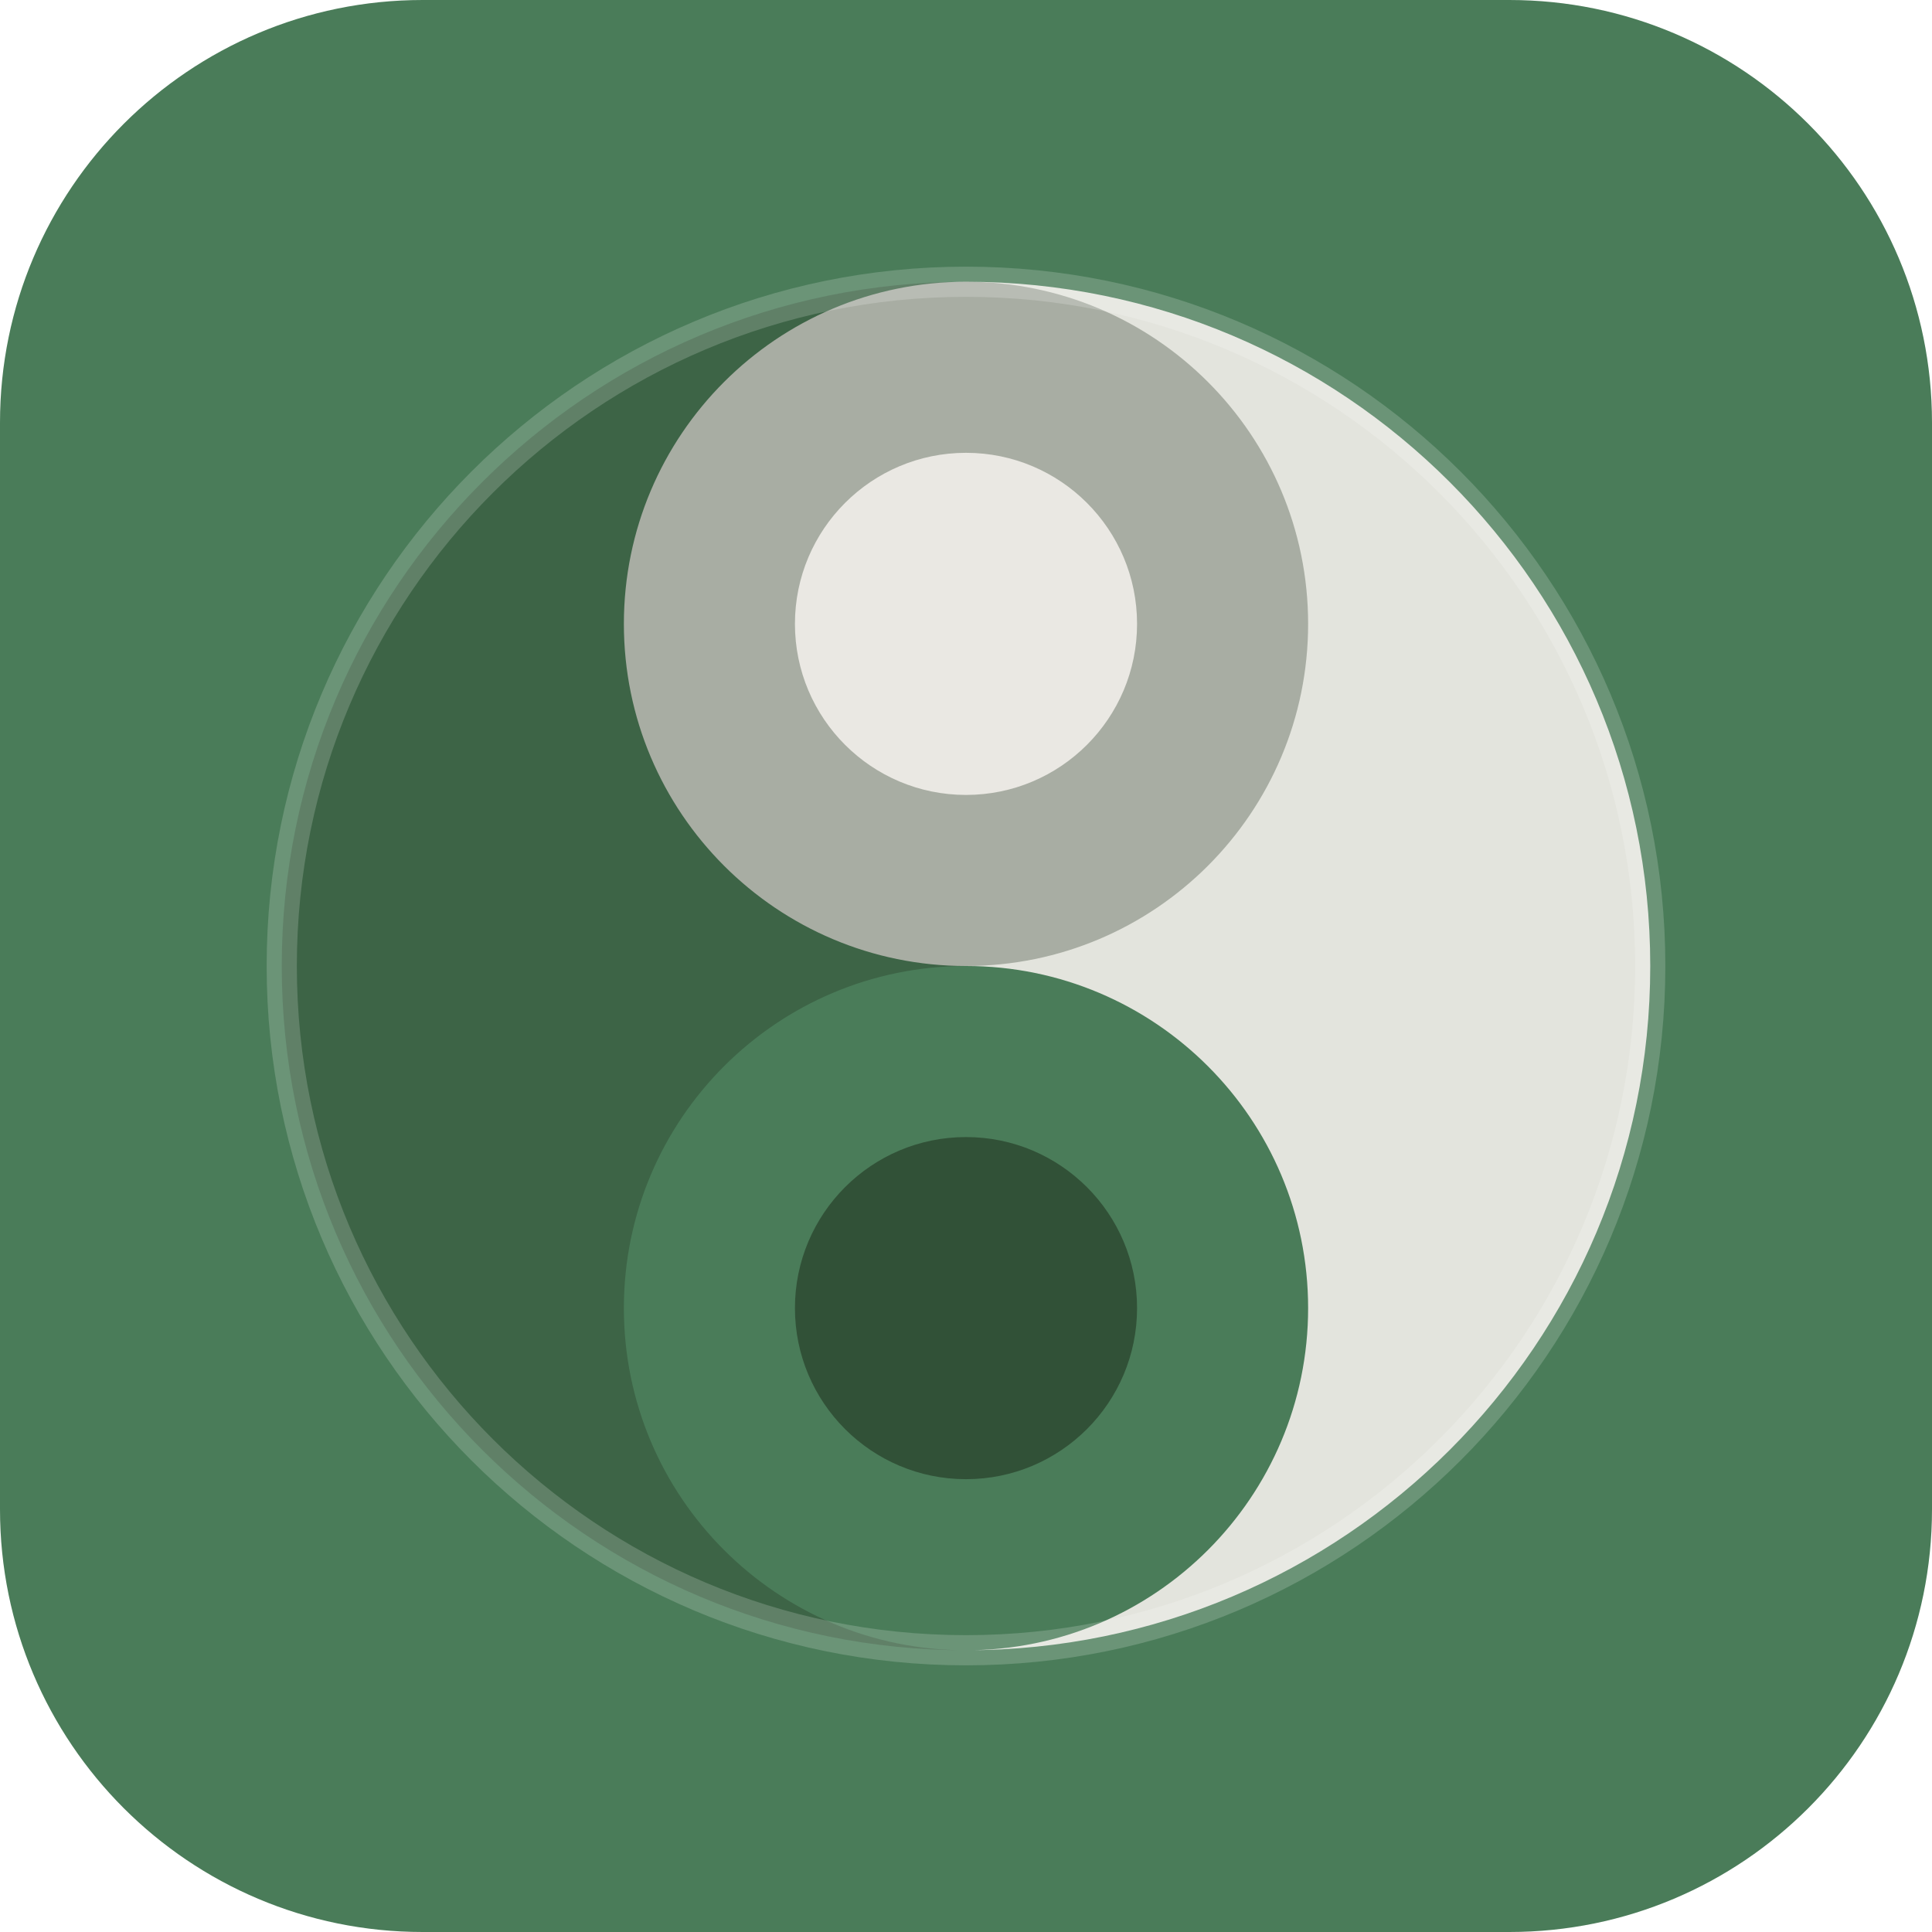
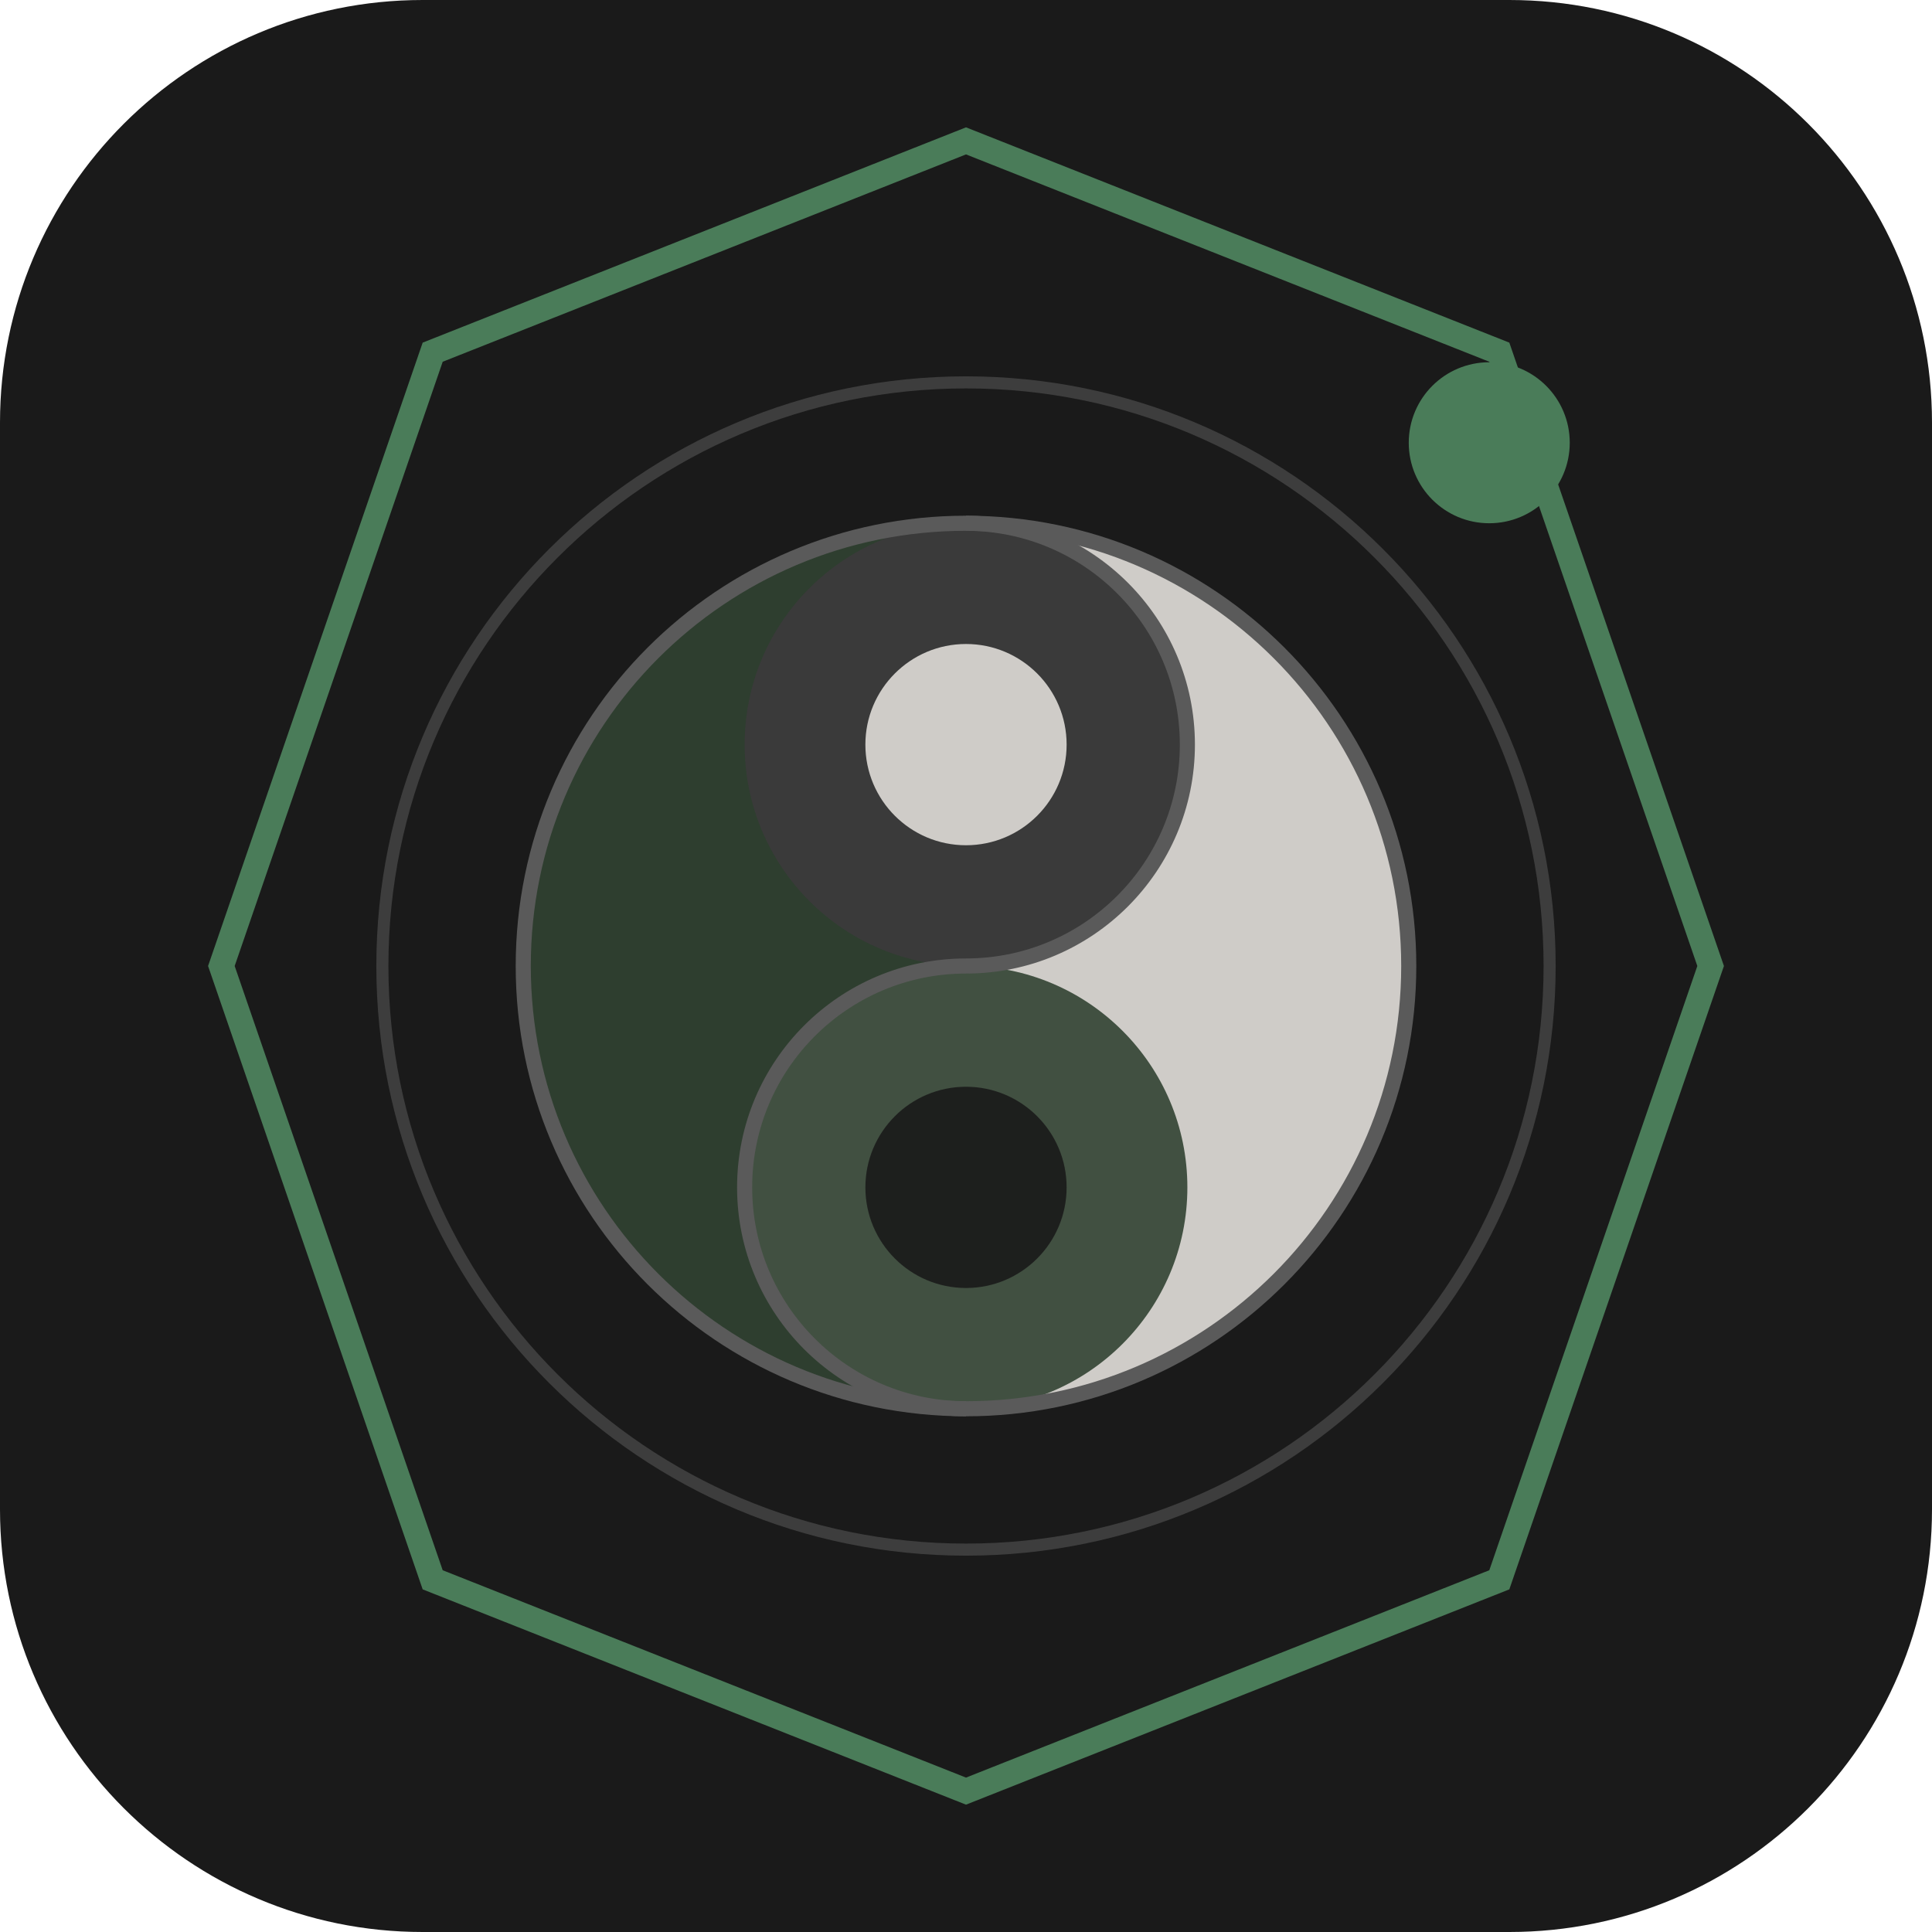
<svg xmlns="http://www.w3.org/2000/svg" viewBox="0 0 192 192">
-   <rect width="192" height="192" rx="42" fill="#4a7c59" />
-   <path d="M96,28 A68,68 0 0,1 96,164 A34,34 0 0,0 96,96 A34,34 0 0,1 96,28 Z" fill="rgba(240,237,232,0.92)" />
-   <path d="M96,28 A68,68 0 0,0 96,164 A34,34 0 0,1 96,96 A34,34 0 0,0 96,28 Z" fill="rgba(30,46,28,0.30)" />
-   <circle cx="96" cy="62" r="17" fill="rgba(240,237,232,0.92)" />
-   <circle cx="96" cy="130" r="17" fill="rgba(30,46,28,0.55)" />
-   <circle cx="96" cy="96" r="68" fill="none" stroke="rgba(255,255,255,0.18)" stroke-width="3" />
+   <rect width="192" height="192" rx="42" fill="#1a1a1a" />
+   <polygon points="96,14 149,35 170,96 149,157 96,178 43,157 22,96 43,35" fill="none" stroke="#4a7c59" stroke-width="2.5" />
+   <circle cx="96" cy="96" r="58" fill="none" stroke="#3d3d3d" stroke-width="1.2" />
+   <circle cx="96" cy="96" r="44" fill="#3d3d3d" opacity="0.9" />
+   <path d="M96,52 A44,44 0 0,1 96,140 A22,22 0 0,1 96,96 A22,22 0 0,0 96,52 Z" fill="#f0ede8" opacity="0.82" />
+   <path d="M96,52 A44,44 0 0,0 96,140 A22,22 0 0,0 96,96 A22,22 0 0,1 96,52 Z" fill="#2C3E2D" opacity="0.87" />
+   <circle cx="96" cy="74" r="10" fill="#f0ede8" opacity="0.82" />
+   <circle cx="96" cy="118" r="10" fill="#1a1a1a" opacity="0.90" />
+   <circle cx="96" cy="96" r="44" fill="none" stroke="#5a5a5a" stroke-width="1.5" />
+   <path d="M96,52 A22,22 0 0,1 96,96 A22,22 0 0,0 96,140" fill="none" stroke="#5a5a5a" stroke-width="1.5" />
+   <circle cx="148" cy="44" r="8" fill="#4a7c59" />
</svg>
